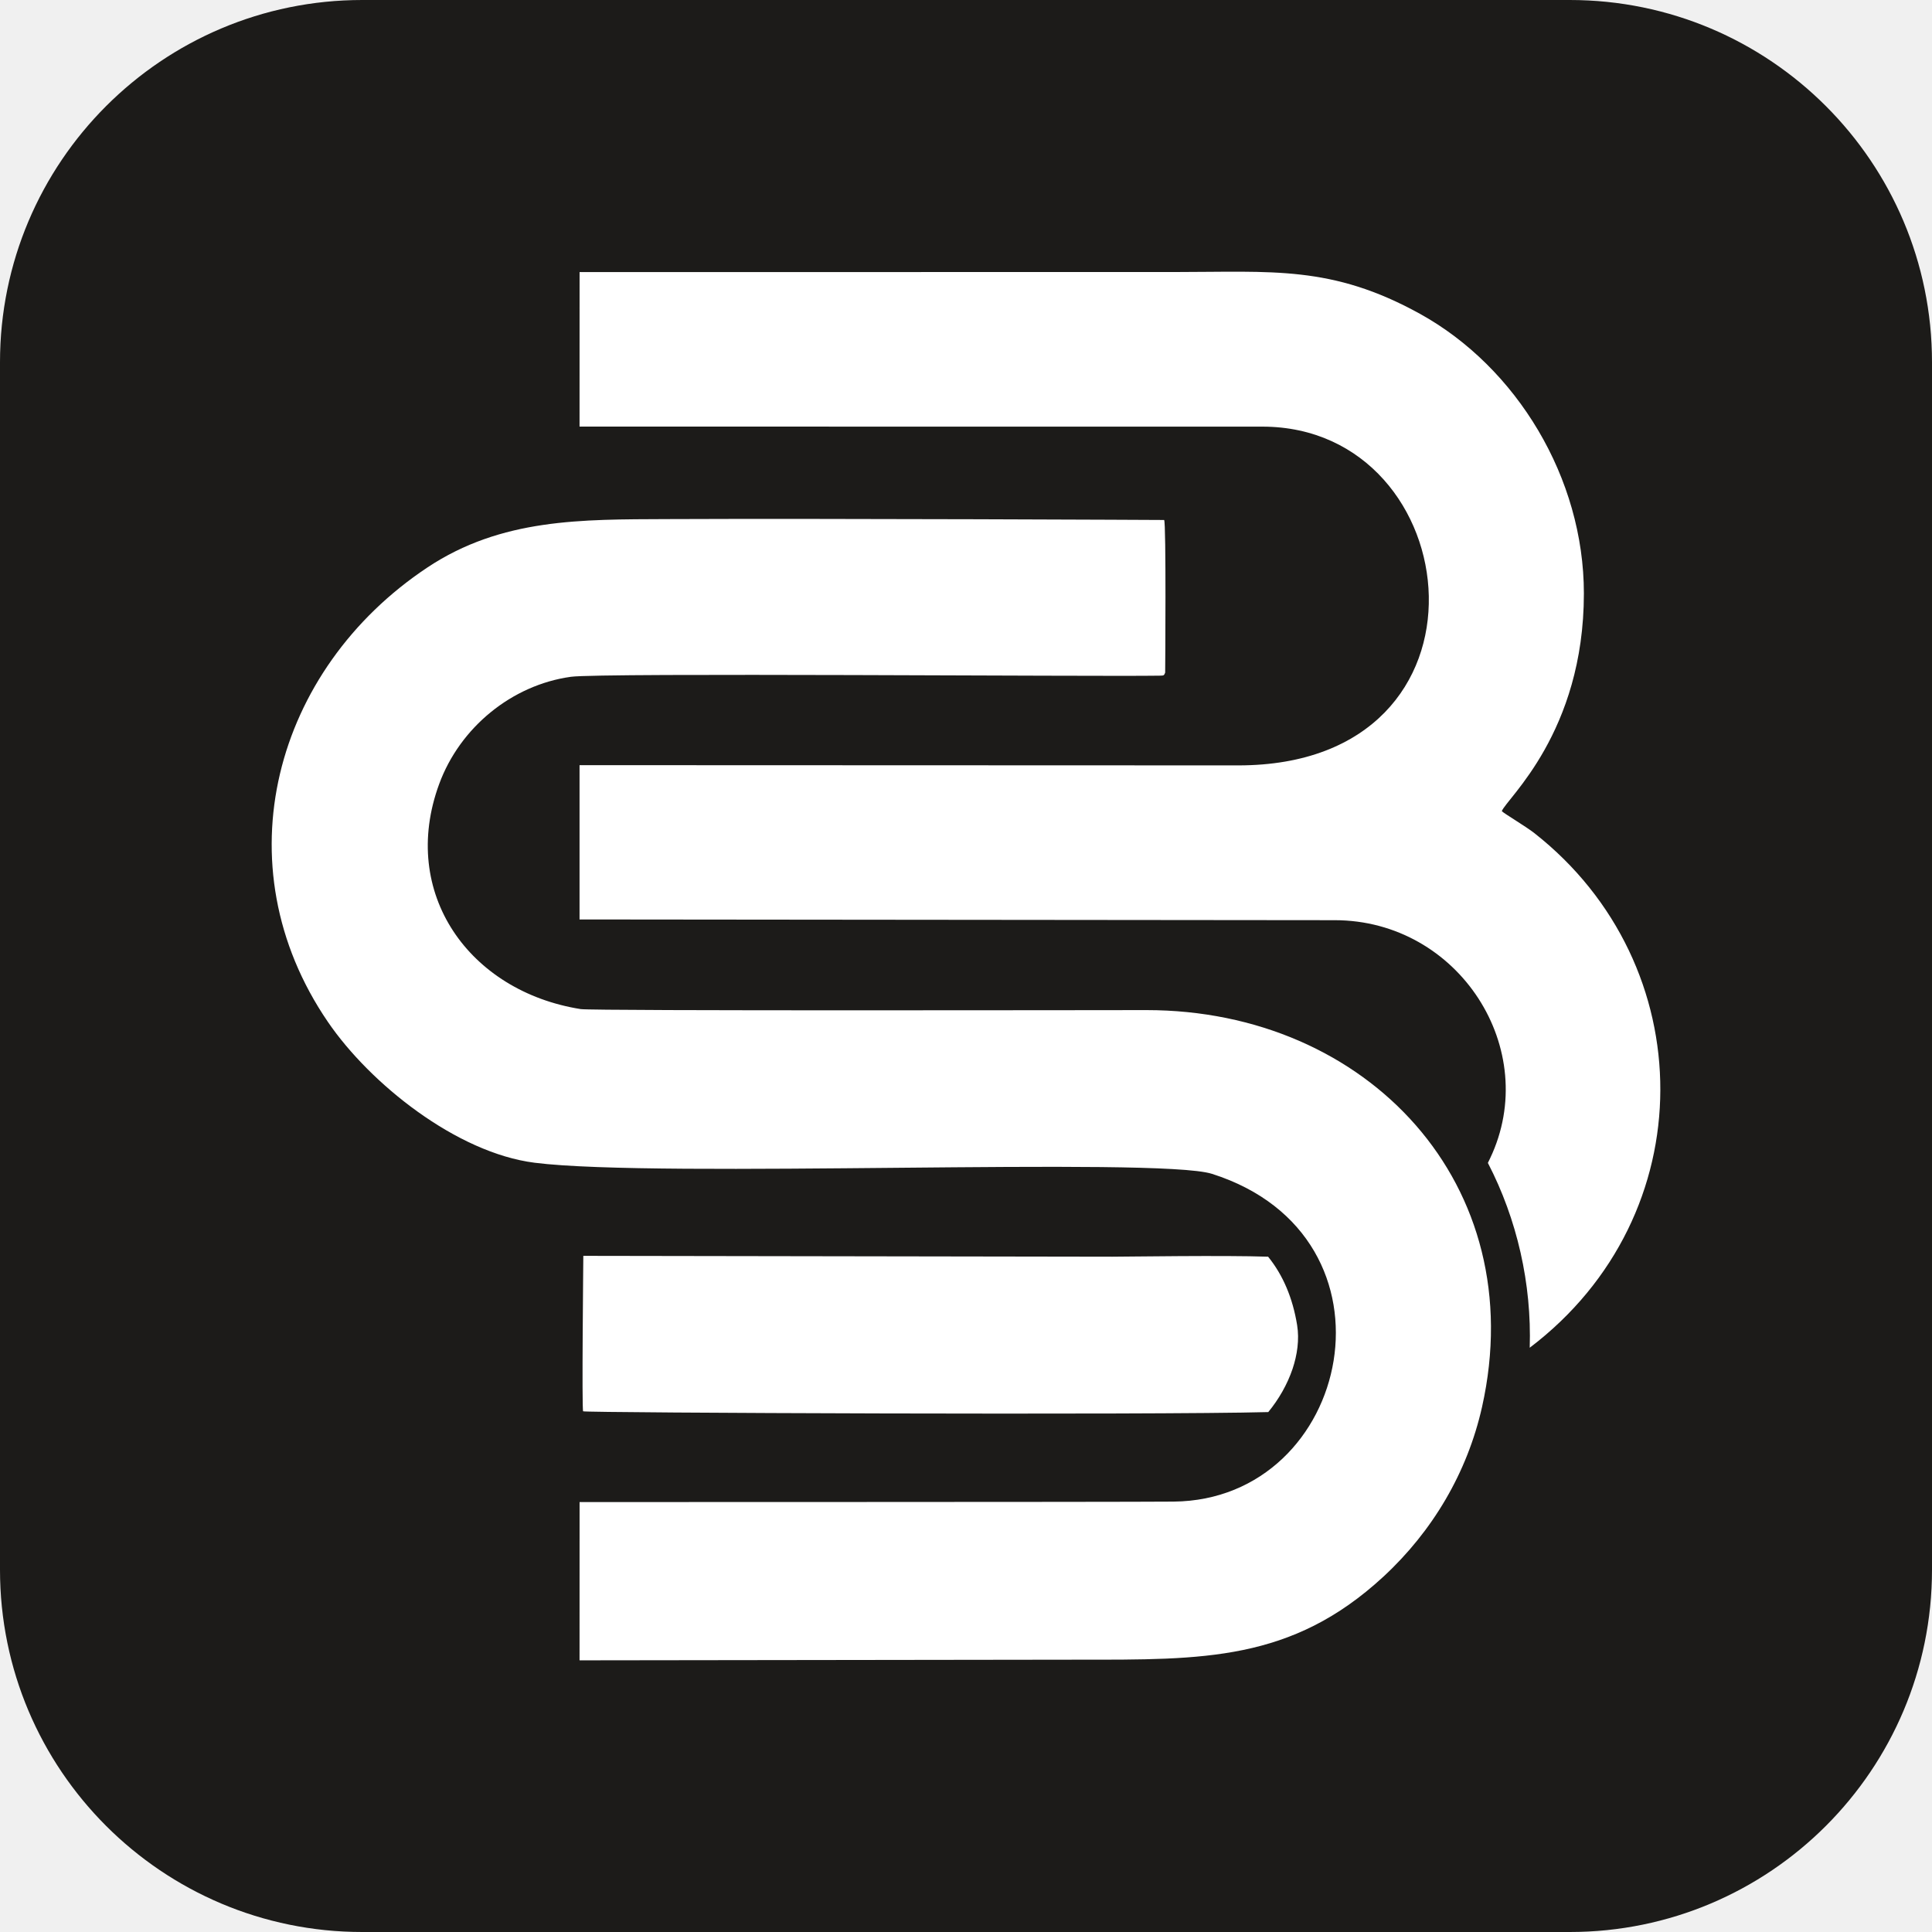
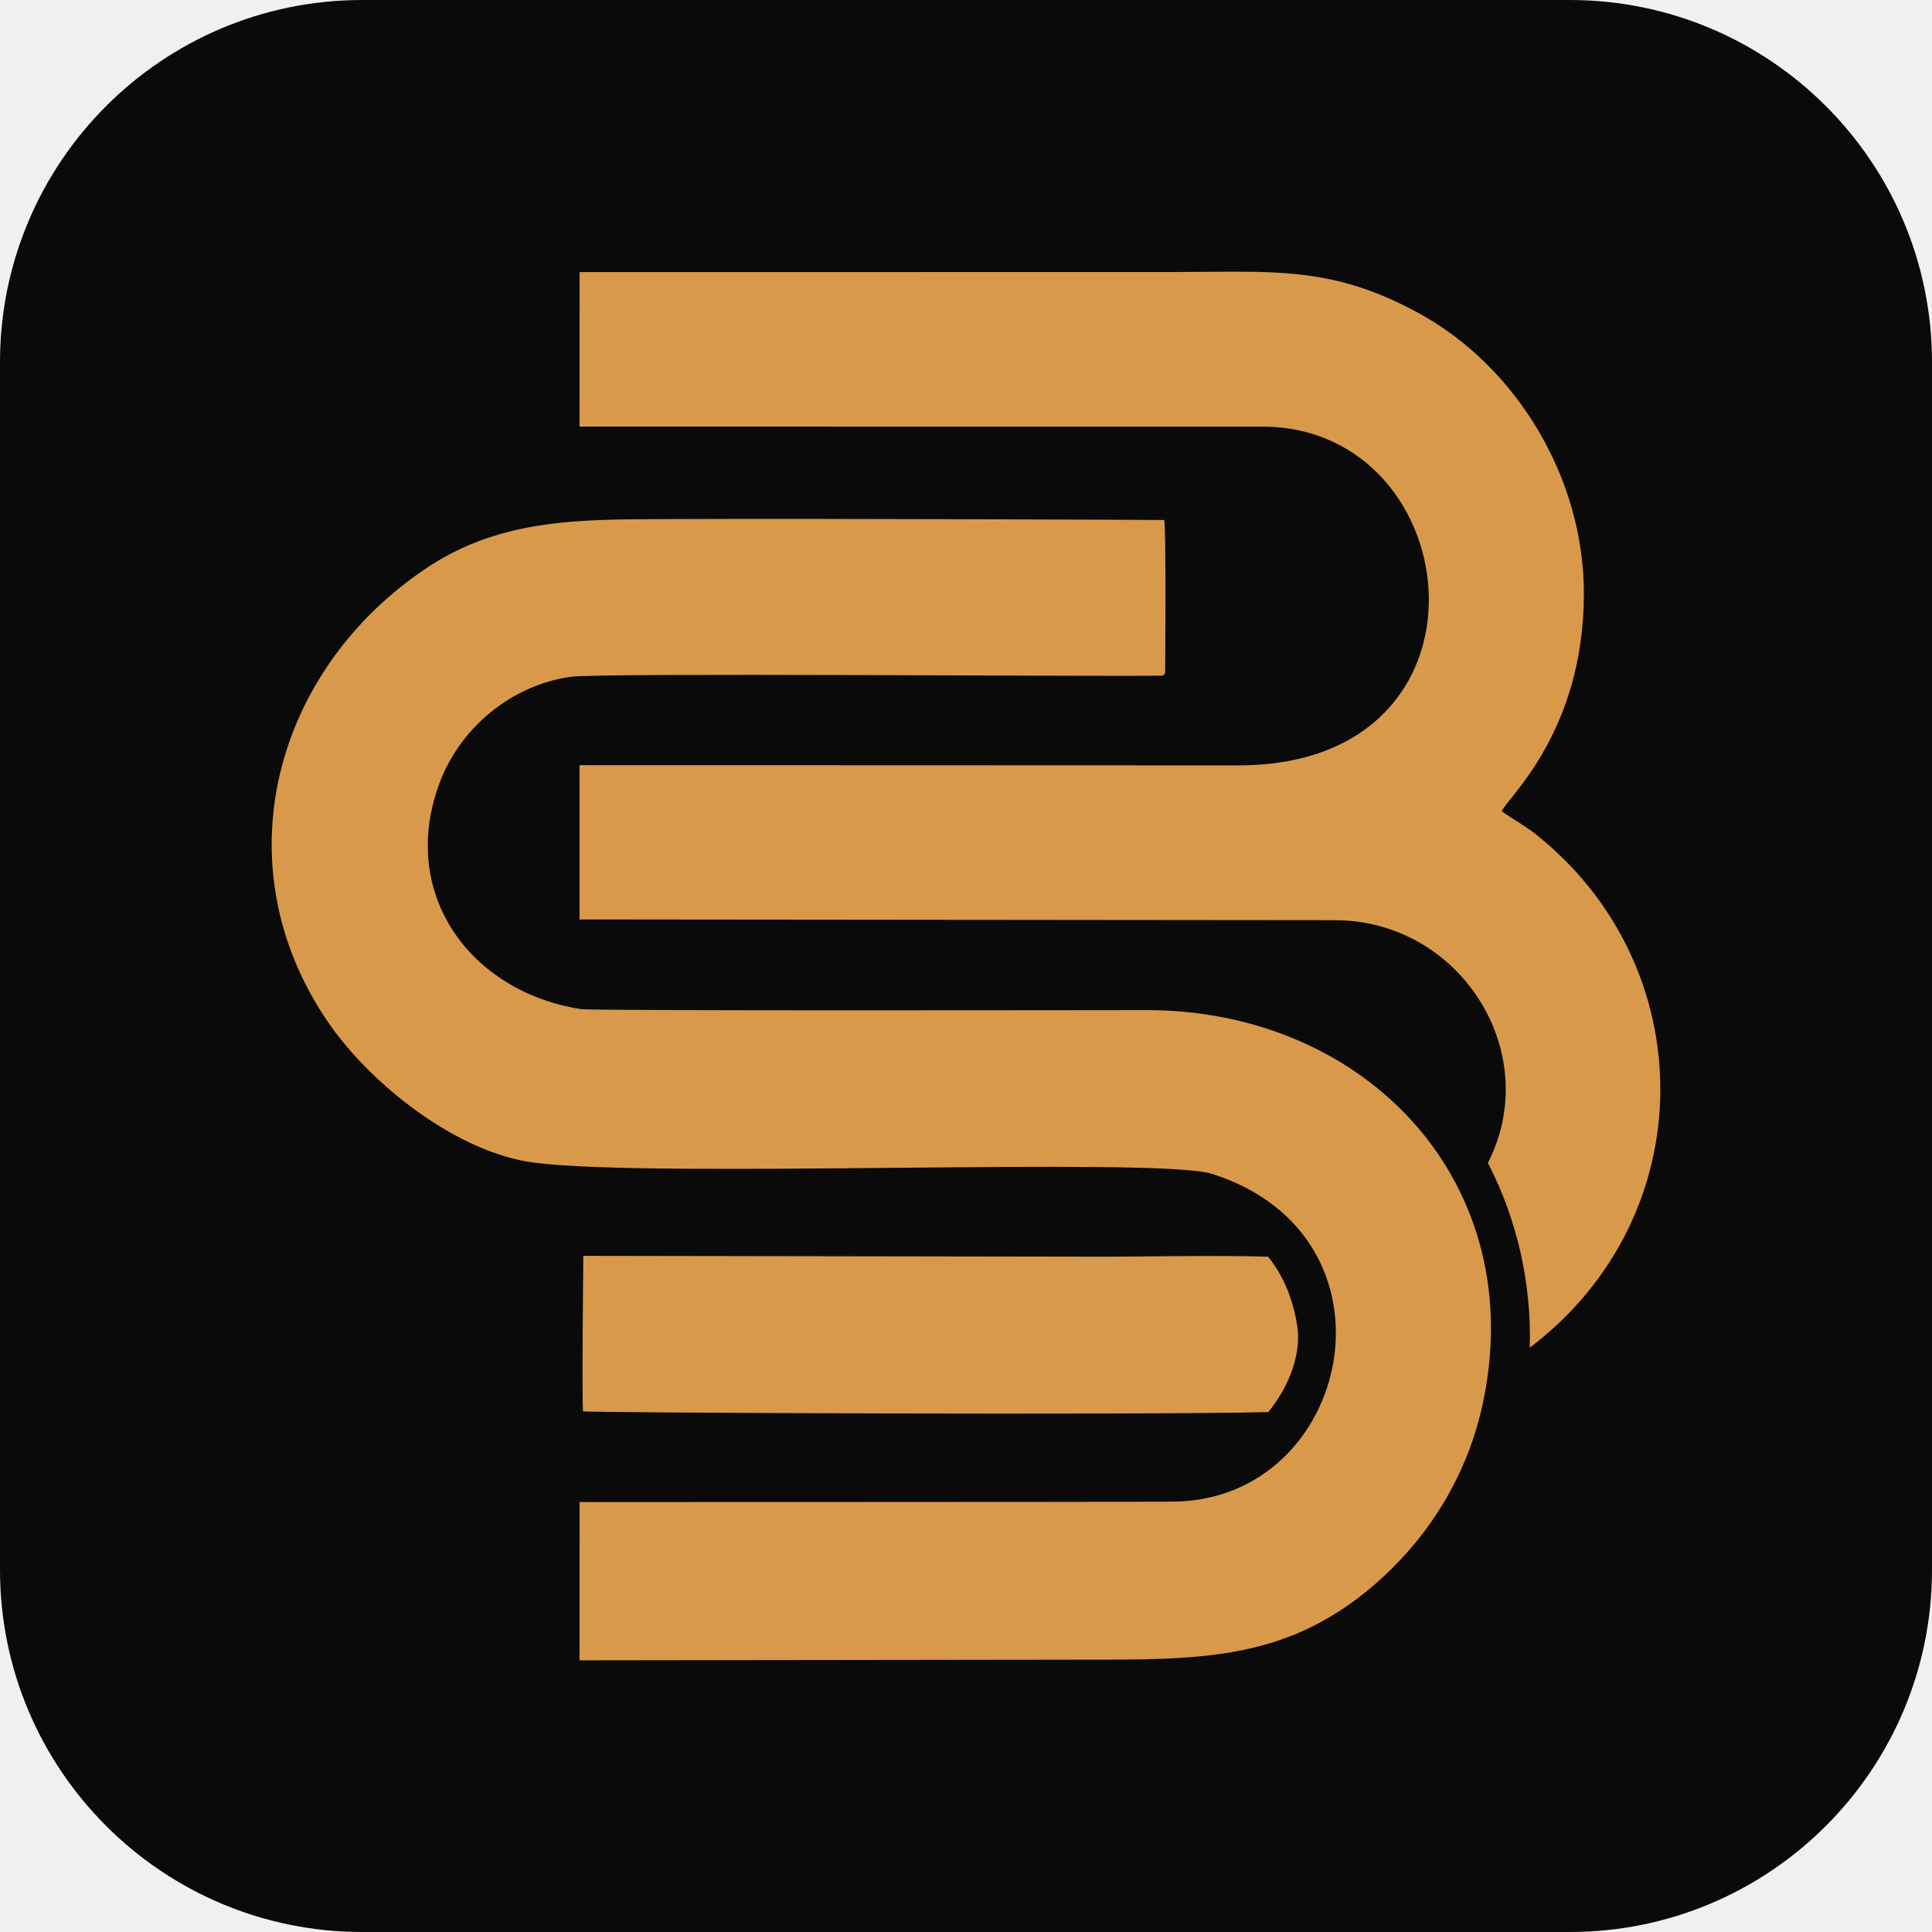
<svg xmlns="http://www.w3.org/2000/svg" viewBox="0 0 64 64">
-   <rect width="64" height="64" rx="12" fill="#1C1B19" />
+   <rect width="64" height="64" rx="12" fill="#0A0A0A" />
  <g transform="translate(9 9) scale(0.12778)">
-     <path fill="#FFFFFF" fill-rule="evenodd" d="M 258.32 255.36 C 247.23 254.96 221.34 255.36 217.91 255.36 C 205.93 255.36 82.14 255.14 80.79 255.14 C 80.79 255.99 80.37 295.04 80.74 295.44 C 81.1 295.84 228.86 296.45 258.36 295.64 C 261.08 292.32 263.29 288.49 264.66 284.43 C 265.86 280.82 266.45 276.88 265.84 273.1 C 264.7 266.07 262.18 260.14 258.32 255.36 Z M 79.81 38.73 C 79.81 39.32 79.81 40.16 79.81 40.16 C 79.81 40.16 81.76 40.14 84.31 40.16 L 256.83 40.17 C 310.43 40.18 320.37 128 250.58 127.99 C 234.75 127.99 79.83 127.93 79.81 127.93 L 79.81 167.93 C 79.81 167.93 263.44 168.12 275.57 168.12 C 307.8 168.12 329.29 201.66 315.86 229.87 C 315.65 230.3 315.46 230.68 315.29 231.04 C 322.89 245.7 326.66 262.39 326.14 278.96 C 371.42 244.61 370.75 179.63 327.33 145.54 C 325.2 143.86 319.68 140.59 318.9 139.86 C 320.02 136.7 340.18 119.53 340.18 83.41 C 340.18 53.51 322.79 24.78 297.64 10.9 C 274.78 -1.72 259.38 0.09 234 0.09 L 79.82 0.1 C 79.81 1.67 79.81 35.24 79.81 38.73 M 233.77 318.85 C 218.87 318.98 81.16 318.95 79.82 318.97 C 79.82 321.21 79.8 357.27 79.81 360 C 85.75 360.01 197.07 359.83 209.25 359.83 C 241.36 359.83 264.37 360.3 288.17 338.34 C 300.94 326.55 309.96 311.33 313.78 294.3 C 326.66 236.73 284.09 191.43 226.8 191.43 C 216.61 191.43 83.26 191.67 80.12 191.17 C 51.26 186.6 33.01 161.16 43.42 132.82 C 48.81 118.13 62.29 107.13 77.58 105.02 C 85.36 103.94 213.22 105 230.17 104.73 C 231.35 104.7 231.31 104.71 231.63 103.94 C 231.64 103.92 231.92 64.83 231.36 64.37 C 231.34 64.36 144.03 63.95 102.44 64.14 C 80.45 64.24 59.59 63.89 40.34 76.7 C 0.71 103.05 -13.29 153.7 14.57 194.49 C 25.52 210.52 47.91 228.43 68.16 231 C 100.51 235.11 229.74 229.41 243.77 233.88 C 294.88 250.14 280.07 318.46 233.77 318.85" />
+     <path fill="#D9994A" fill-rule="evenodd" d="M 258.32 255.36 C 247.23 254.96 221.34 255.36 217.91 255.36 C 205.93 255.36 82.14 255.14 80.79 255.14 C 80.79 255.99 80.37 295.04 80.74 295.44 C 81.1 295.84 228.86 296.45 258.36 295.64 C 261.08 292.32 263.29 288.49 264.66 284.43 C 265.86 280.82 266.45 276.88 265.84 273.1 C 264.7 266.07 262.18 260.14 258.32 255.36 Z M 79.81 38.73 C 79.81 39.32 79.81 40.16 79.81 40.16 C 79.81 40.16 81.76 40.14 84.31 40.16 L 256.83 40.17 C 310.43 40.18 320.37 128 250.58 127.99 C 234.75 127.99 79.83 127.93 79.81 127.93 L 79.81 167.93 C 79.81 167.93 263.44 168.12 275.57 168.12 C 307.8 168.12 329.29 201.66 315.86 229.87 C 315.65 230.3 315.46 230.68 315.29 231.04 C 322.89 245.7 326.66 262.39 326.14 278.96 C 371.42 244.61 370.75 179.63 327.33 145.54 C 325.2 143.86 319.68 140.59 318.9 139.86 C 320.02 136.7 340.18 119.53 340.18 83.41 C 340.18 53.51 322.79 24.78 297.64 10.9 C 274.78 -1.72 259.38 0.09 234 0.09 L 79.82 0.1 C 79.81 1.67 79.81 35.24 79.81 38.73 M 233.77 318.85 C 218.87 318.98 81.16 318.95 79.82 318.97 C 79.82 321.21 79.8 357.27 79.81 360 C 85.75 360.01 197.07 359.83 209.25 359.83 C 241.36 359.83 264.37 360.3 288.17 338.34 C 300.94 326.55 309.96 311.33 313.78 294.3 C 326.66 236.73 284.09 191.43 226.8 191.43 C 216.61 191.43 83.26 191.67 80.12 191.17 C 51.26 186.6 33.01 161.16 43.42 132.82 C 48.81 118.13 62.29 107.13 77.58 105.02 C 85.36 103.94 213.22 105 230.17 104.73 C 231.35 104.7 231.31 104.71 231.63 103.94 C 231.64 103.92 231.92 64.83 231.36 64.37 C 231.34 64.36 144.03 63.95 102.44 64.14 C 80.45 64.24 59.59 63.89 40.34 76.7 C 0.71 103.05 -13.29 153.7 14.57 194.49 C 25.52 210.52 47.91 228.43 68.16 231 C 100.51 235.11 229.74 229.41 243.77 233.88 C 294.88 250.14 280.07 318.46 233.77 318.85" />
  </g>
</svg>
